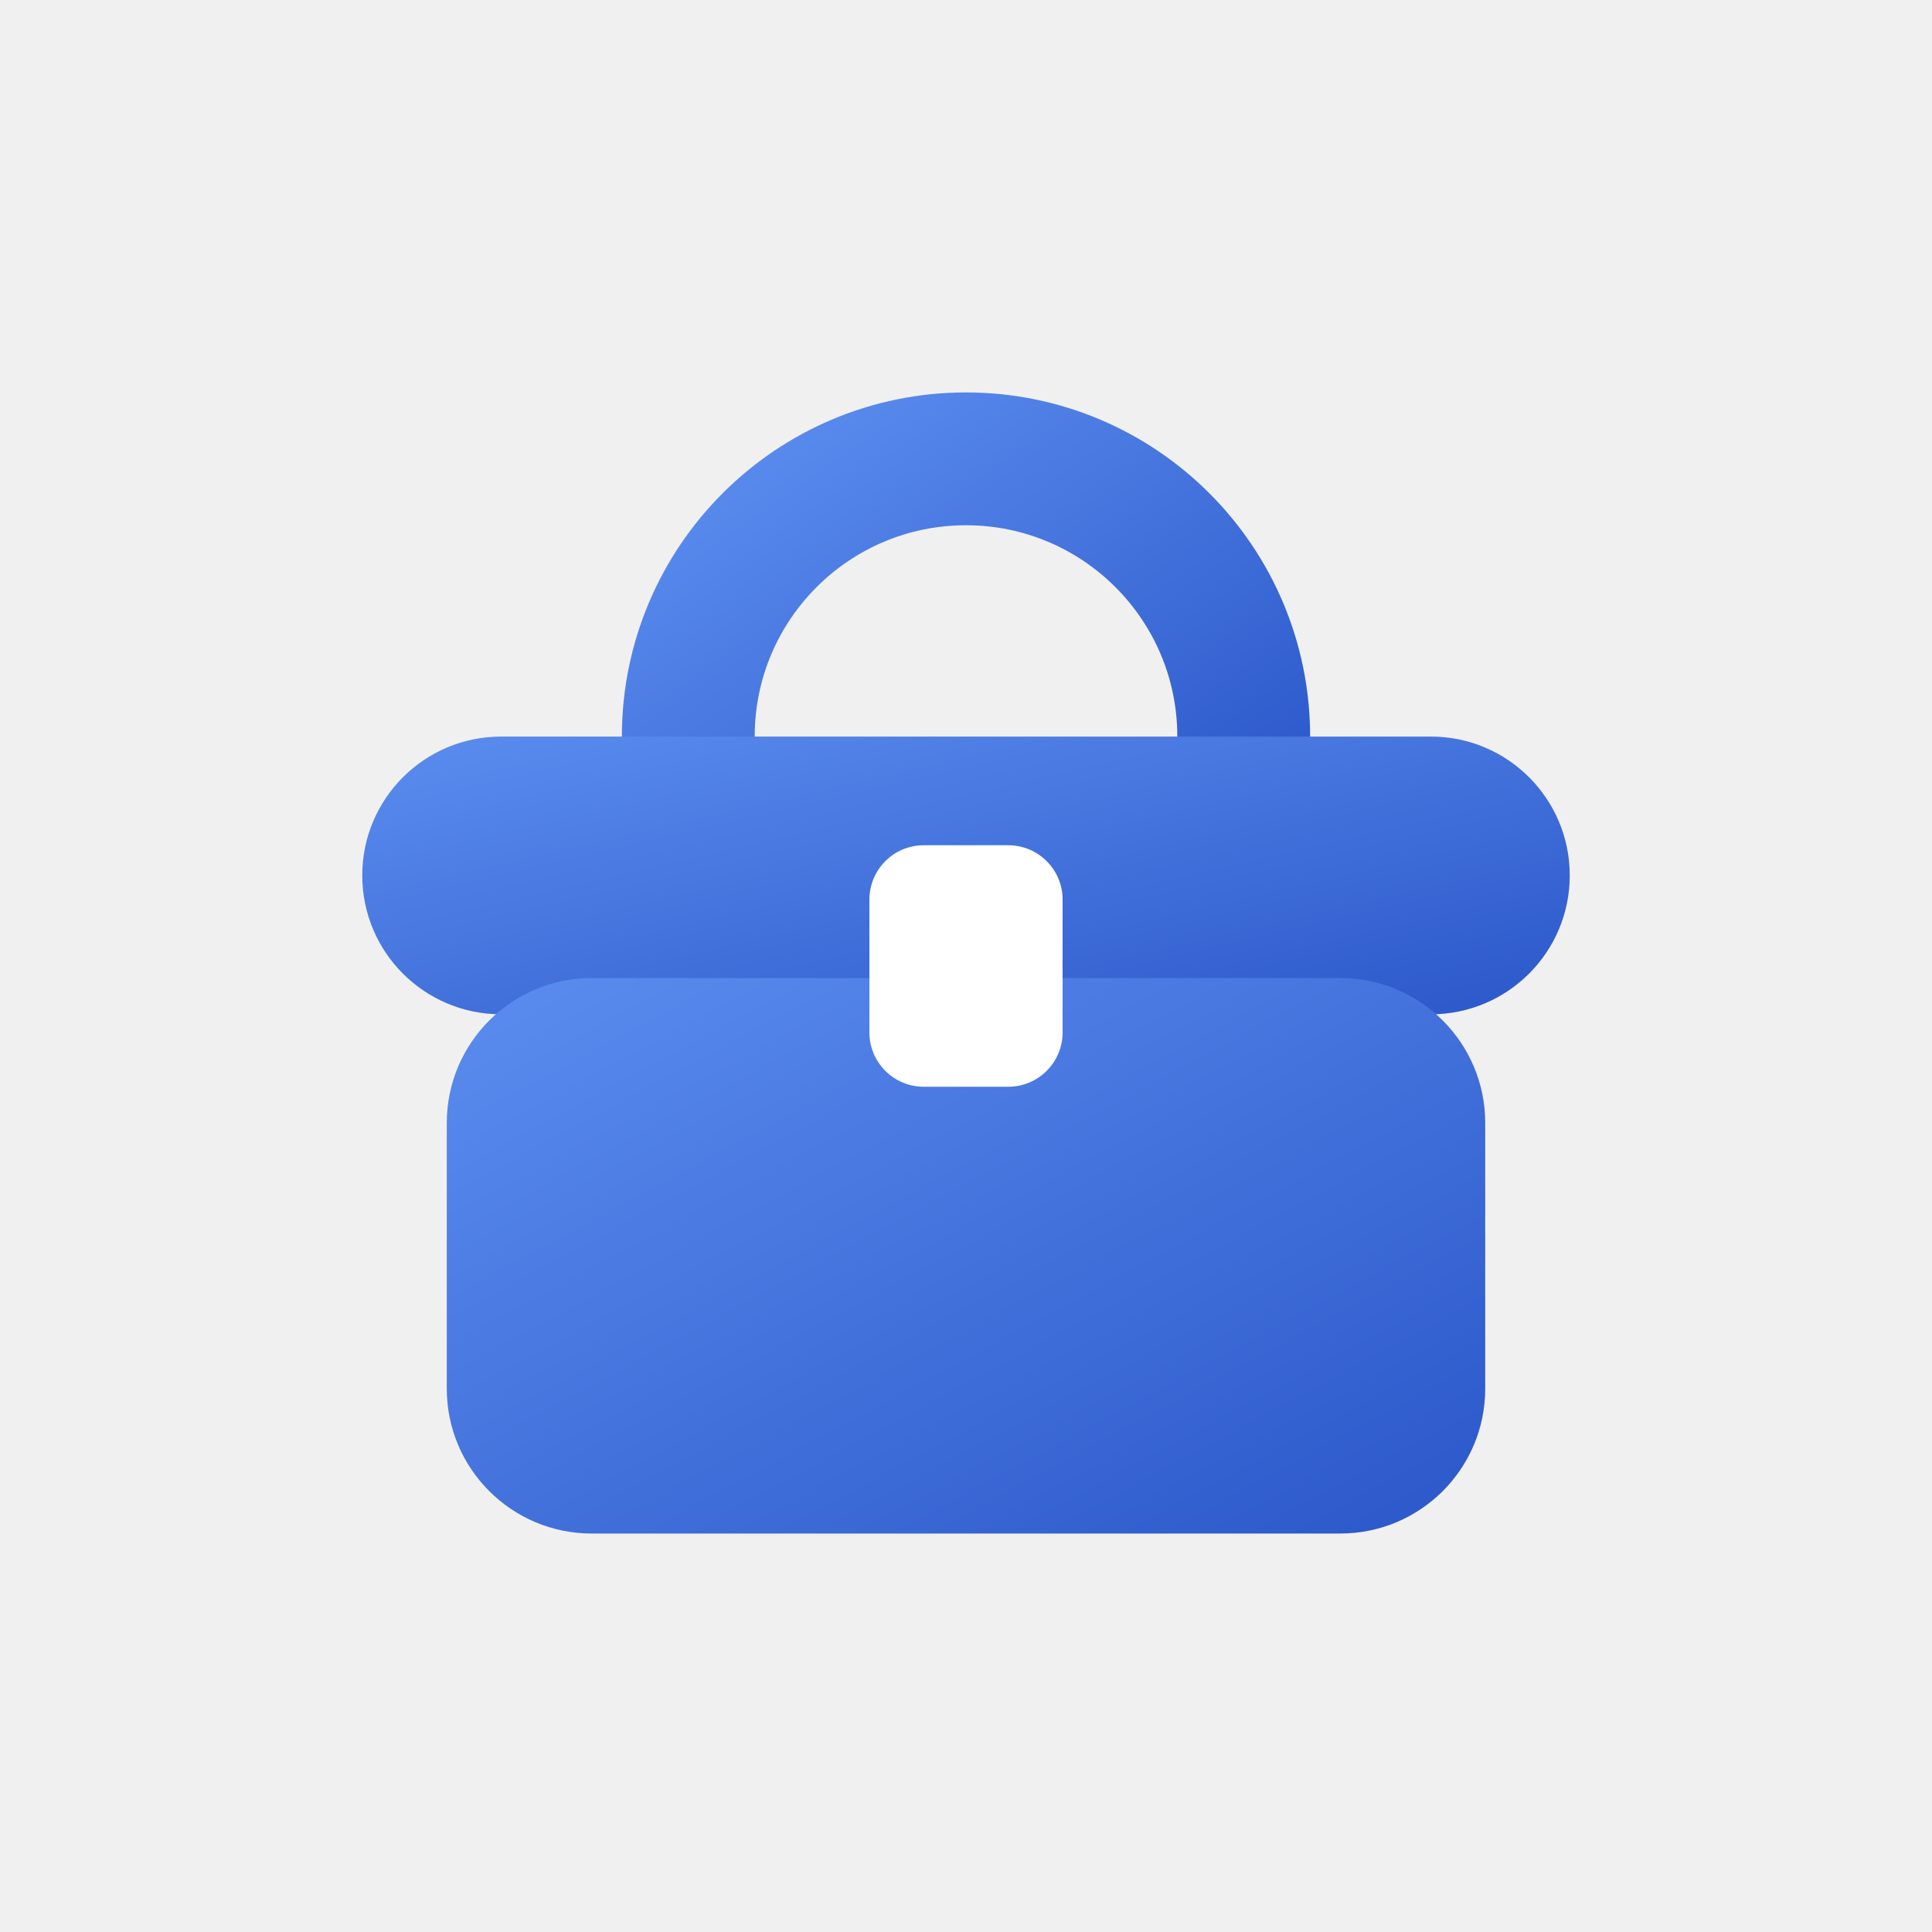
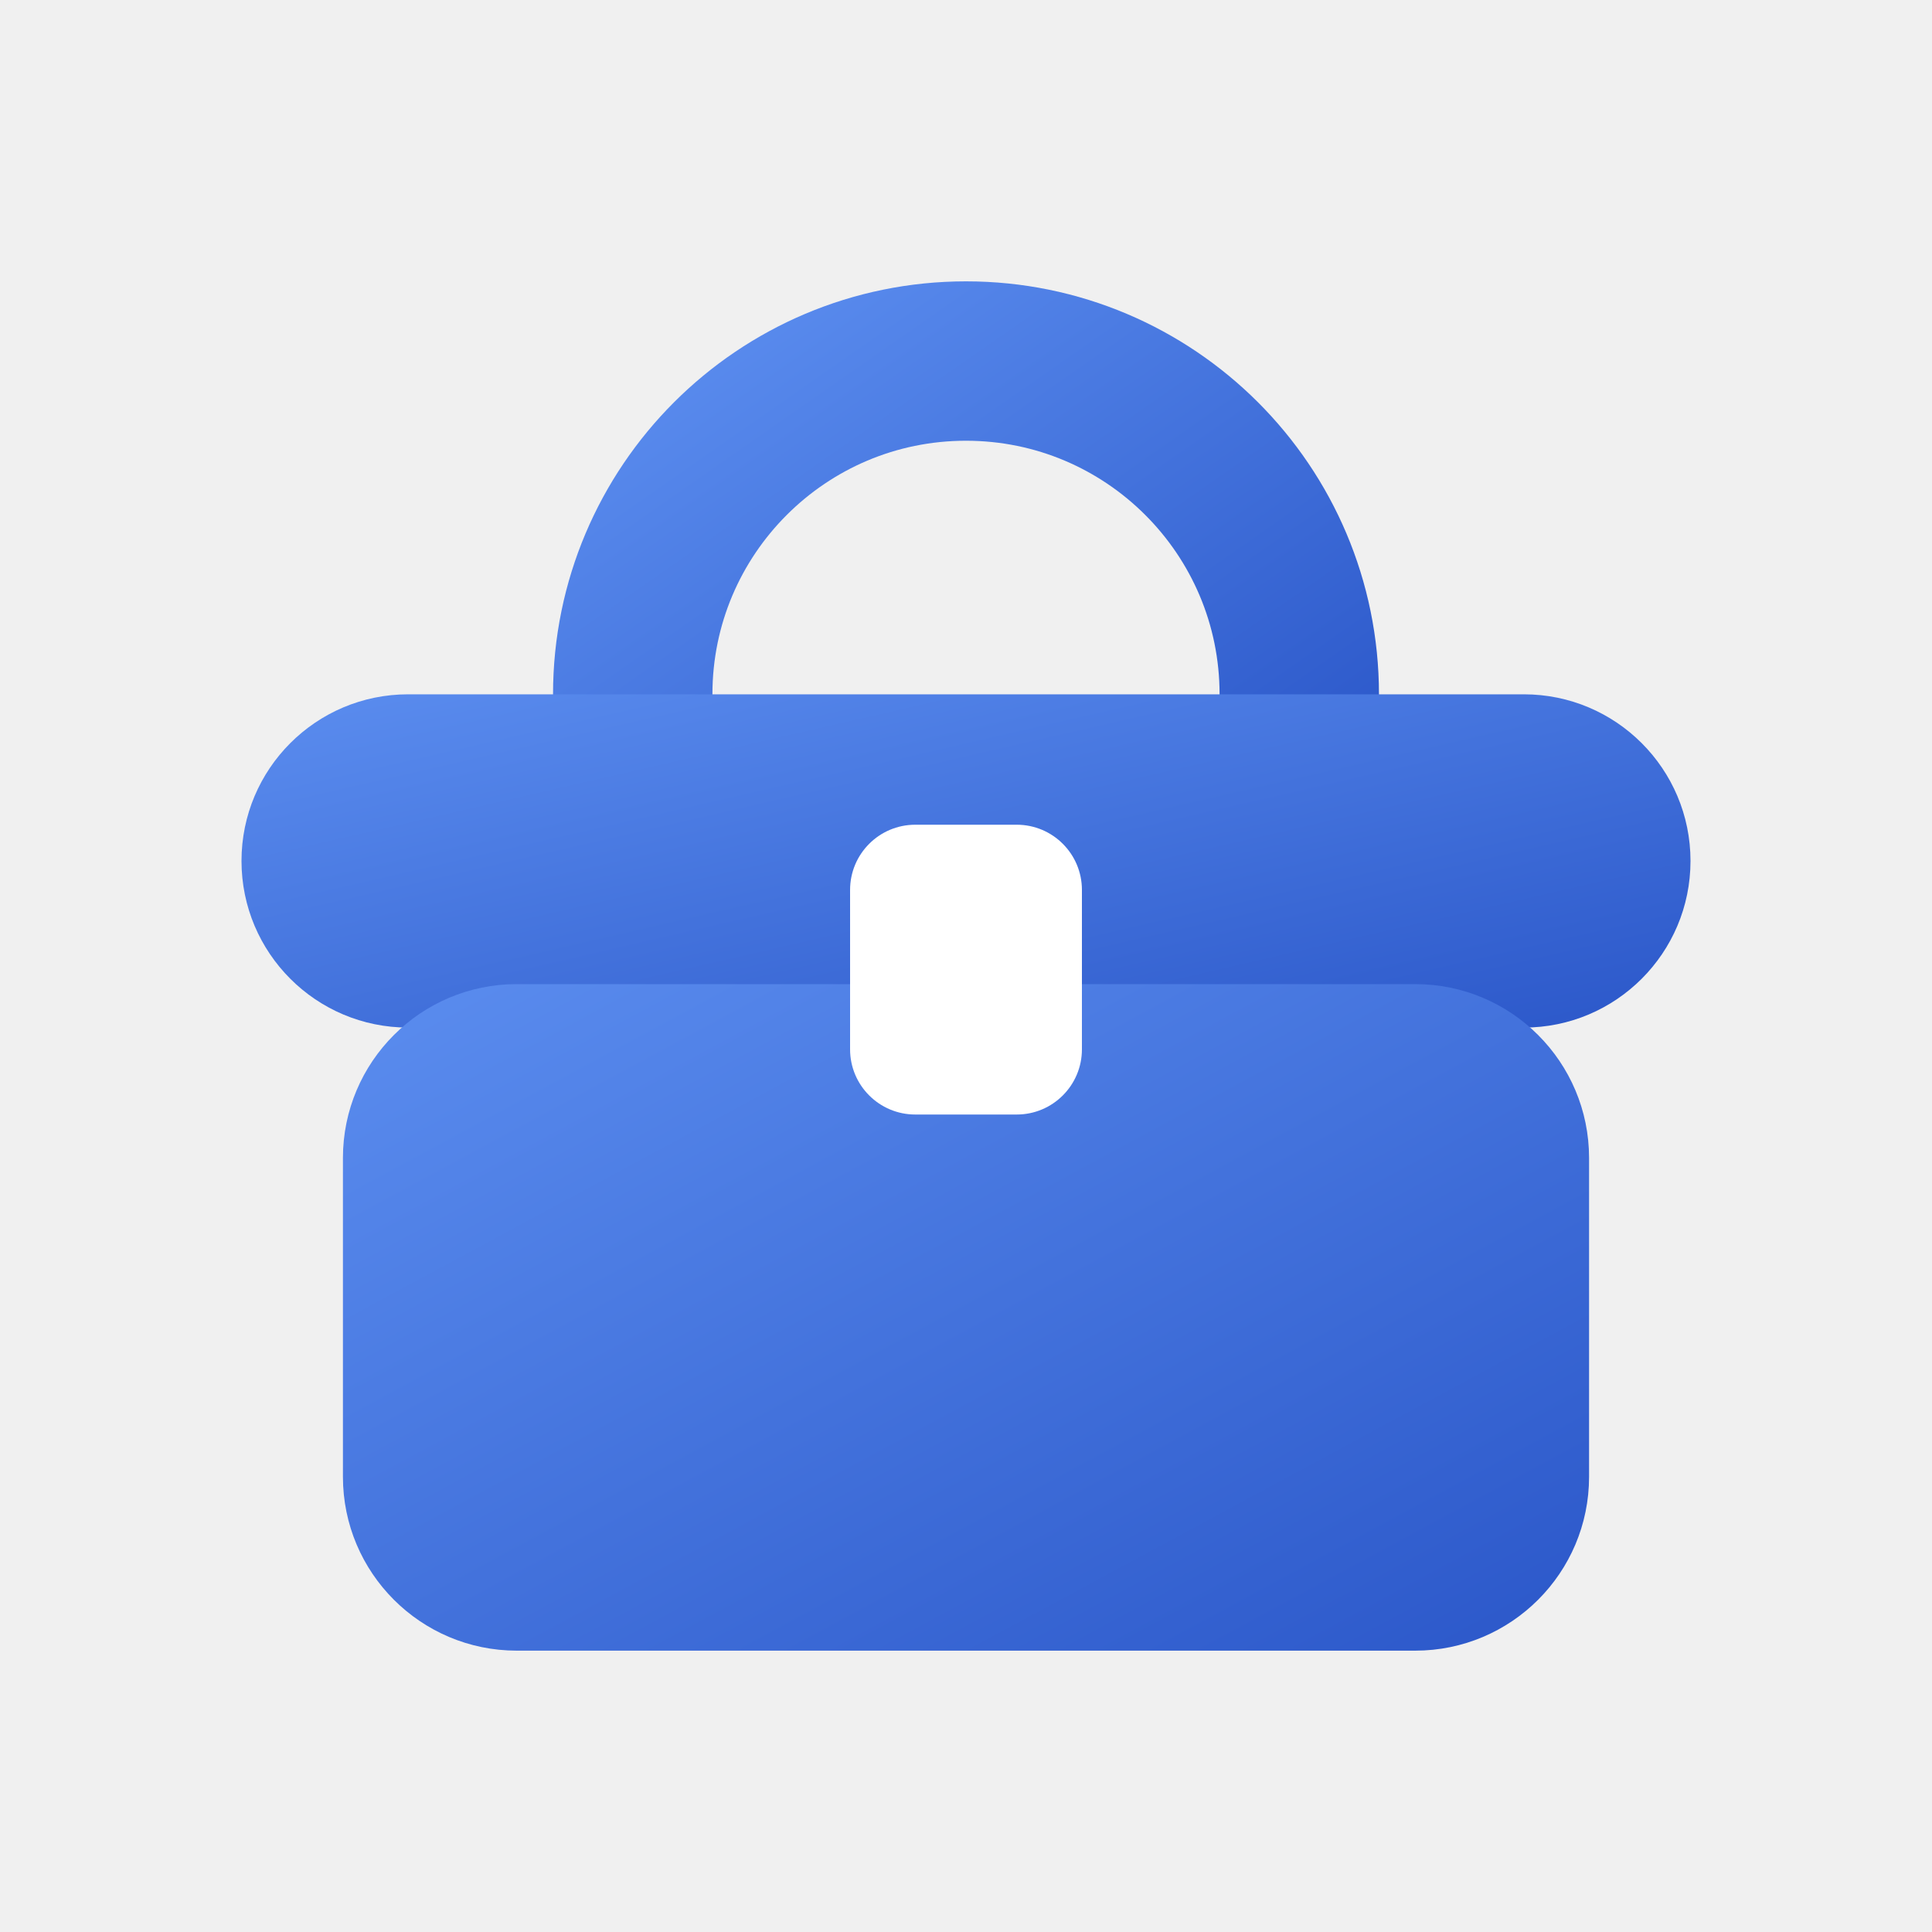
<svg xmlns="http://www.w3.org/2000/svg" viewBox="0 0 16 16">
  <defs>
    <linearGradient id="box" x1="0" y1="0" x2="1" y2="1">
      <stop offset="0" stop-color="#5B8DEF" />
      <stop offset="1" stop-color="#2B57C9" />
    </linearGradient>
  </defs>
-   <g transform="translate(0,-.9)">
+   <g transform="translate(-1.6,-2.65) scale(1.2)">
    <path d="M5.7 7.9V7a2.3 2.3 0 0 1 4.6 0v.9" fill="none" stroke="url(#box)" stroke-width="1.1" />
    <rect x="3" y="7" width="10" height="2.3" rx="1.15" fill="url(#box)" />
    <rect x="3.7" y="9" width="8.6" height="4.6" rx="1.2" fill="url(#box)" />
    <rect x="7.2" y="7.9" width="1.6" height="2" rx=".45" fill="#fff" />
  </g>
</svg>
